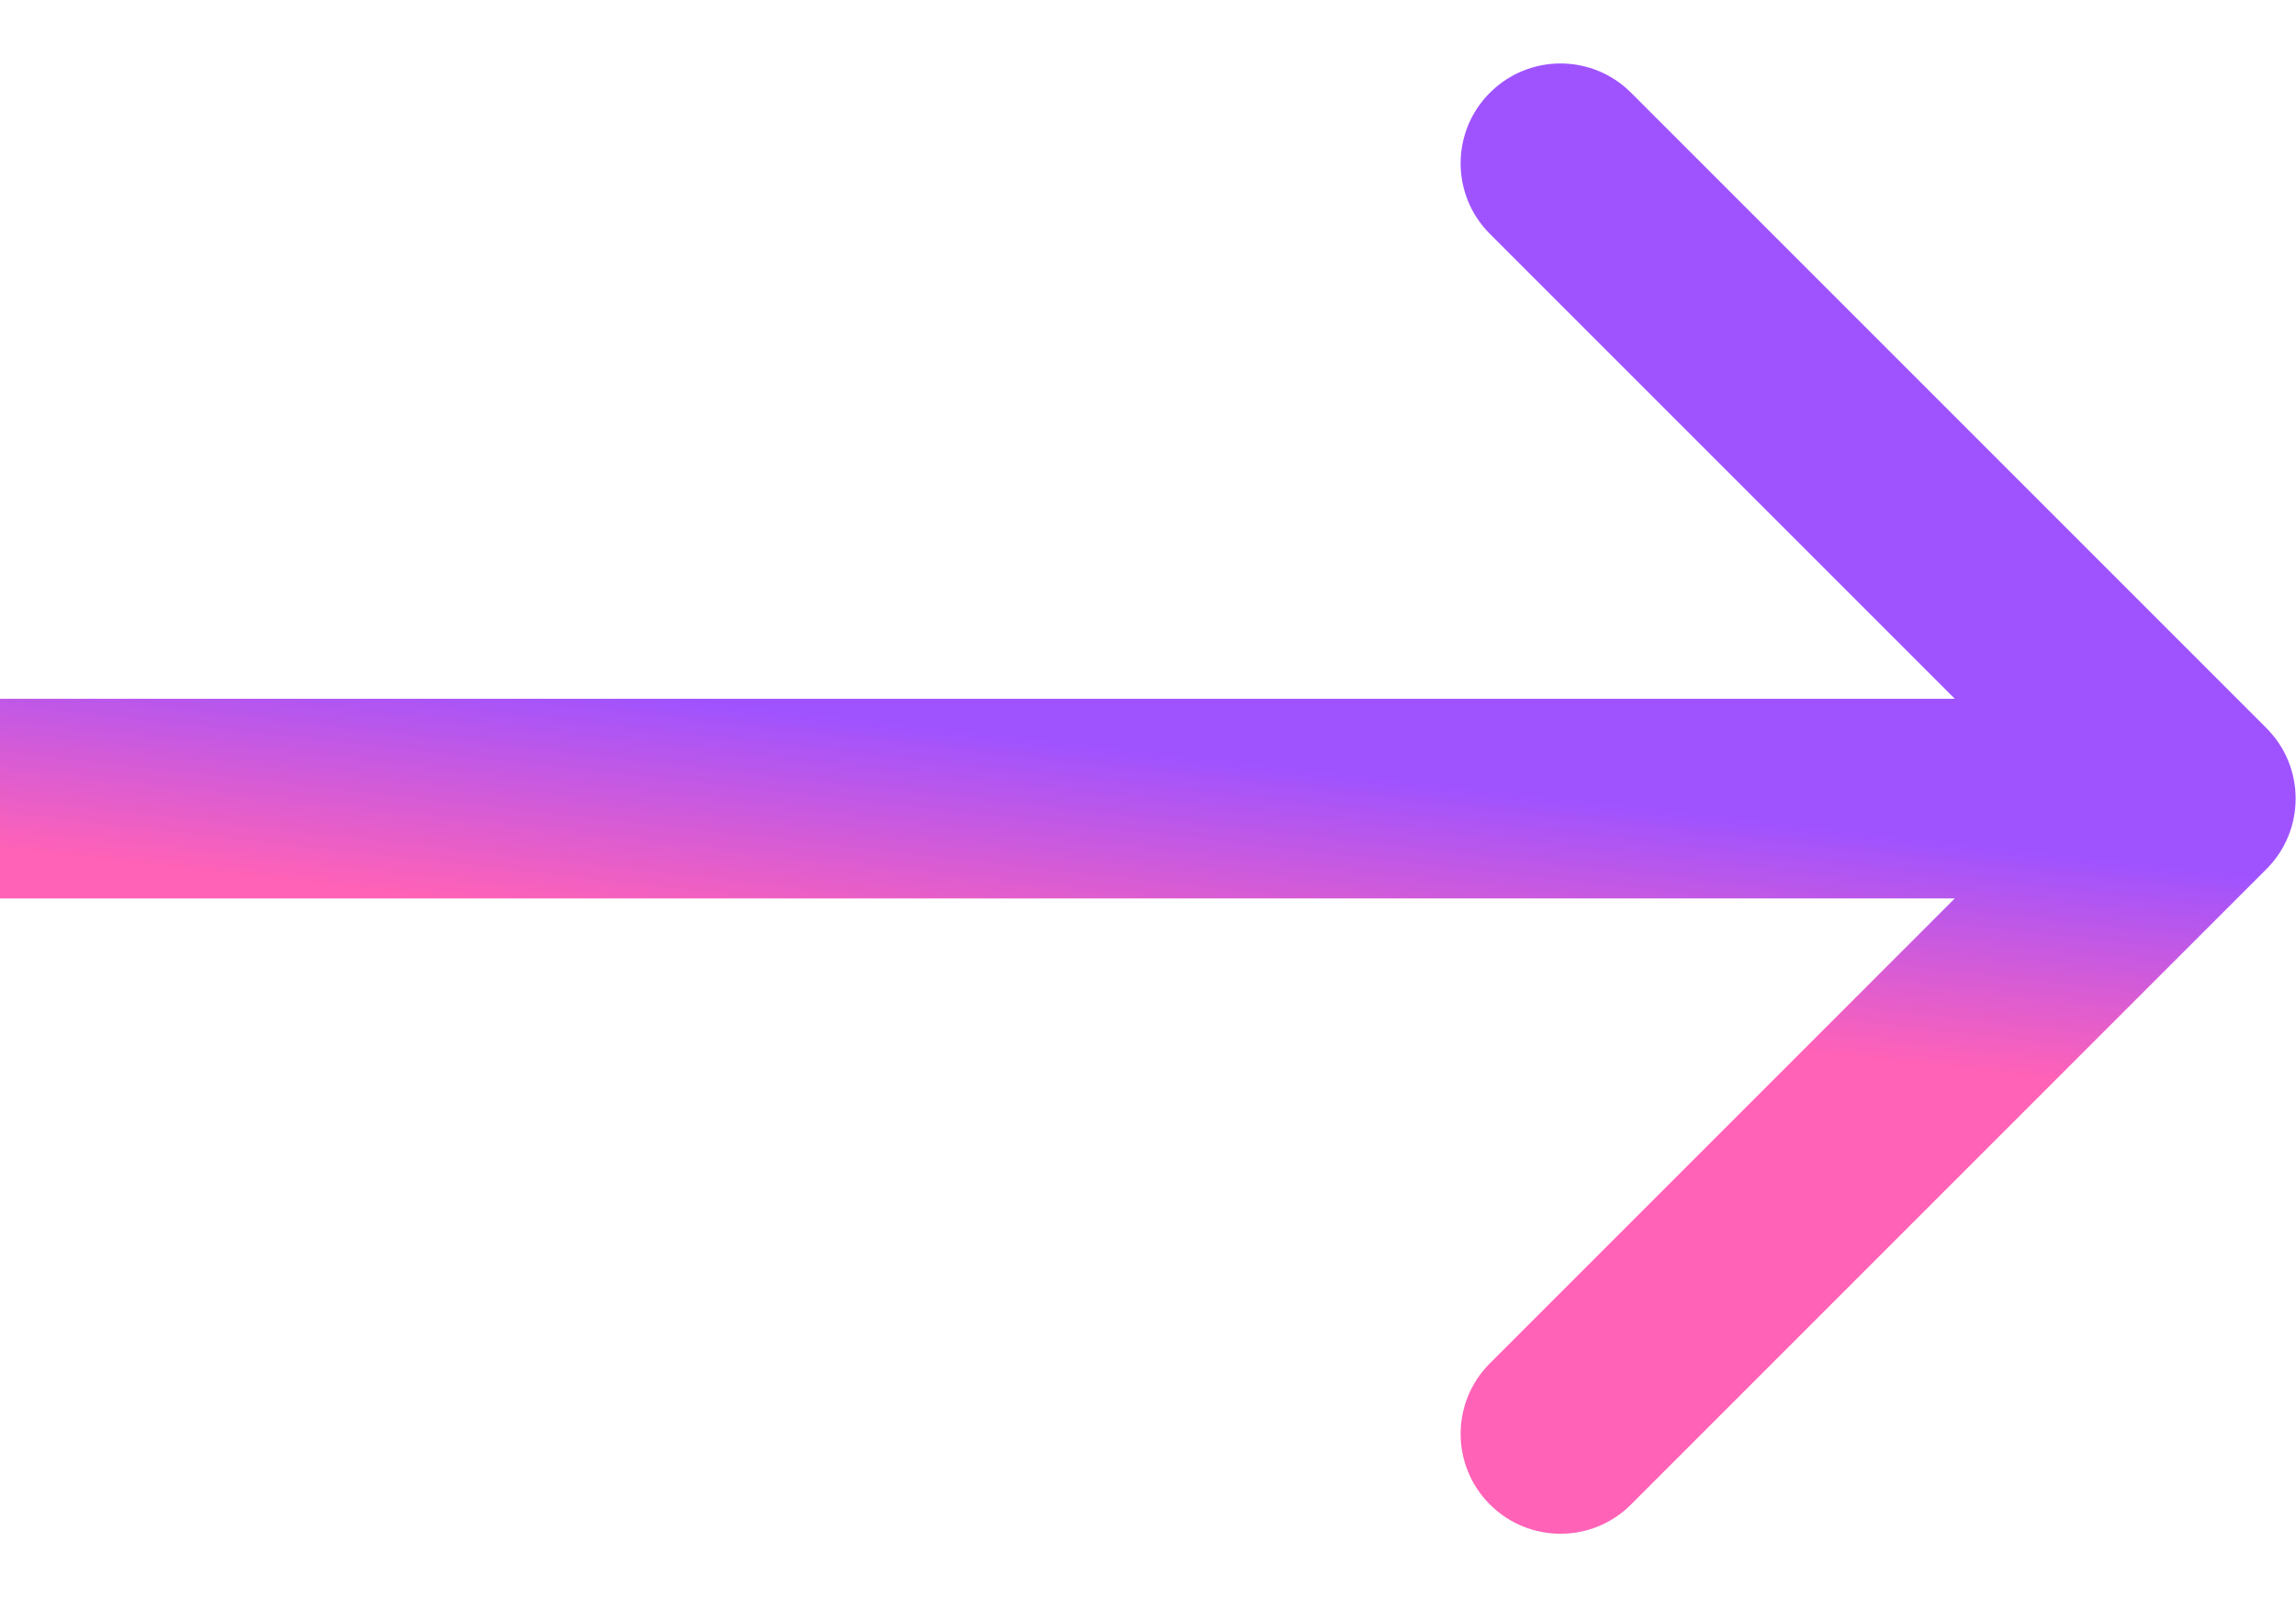
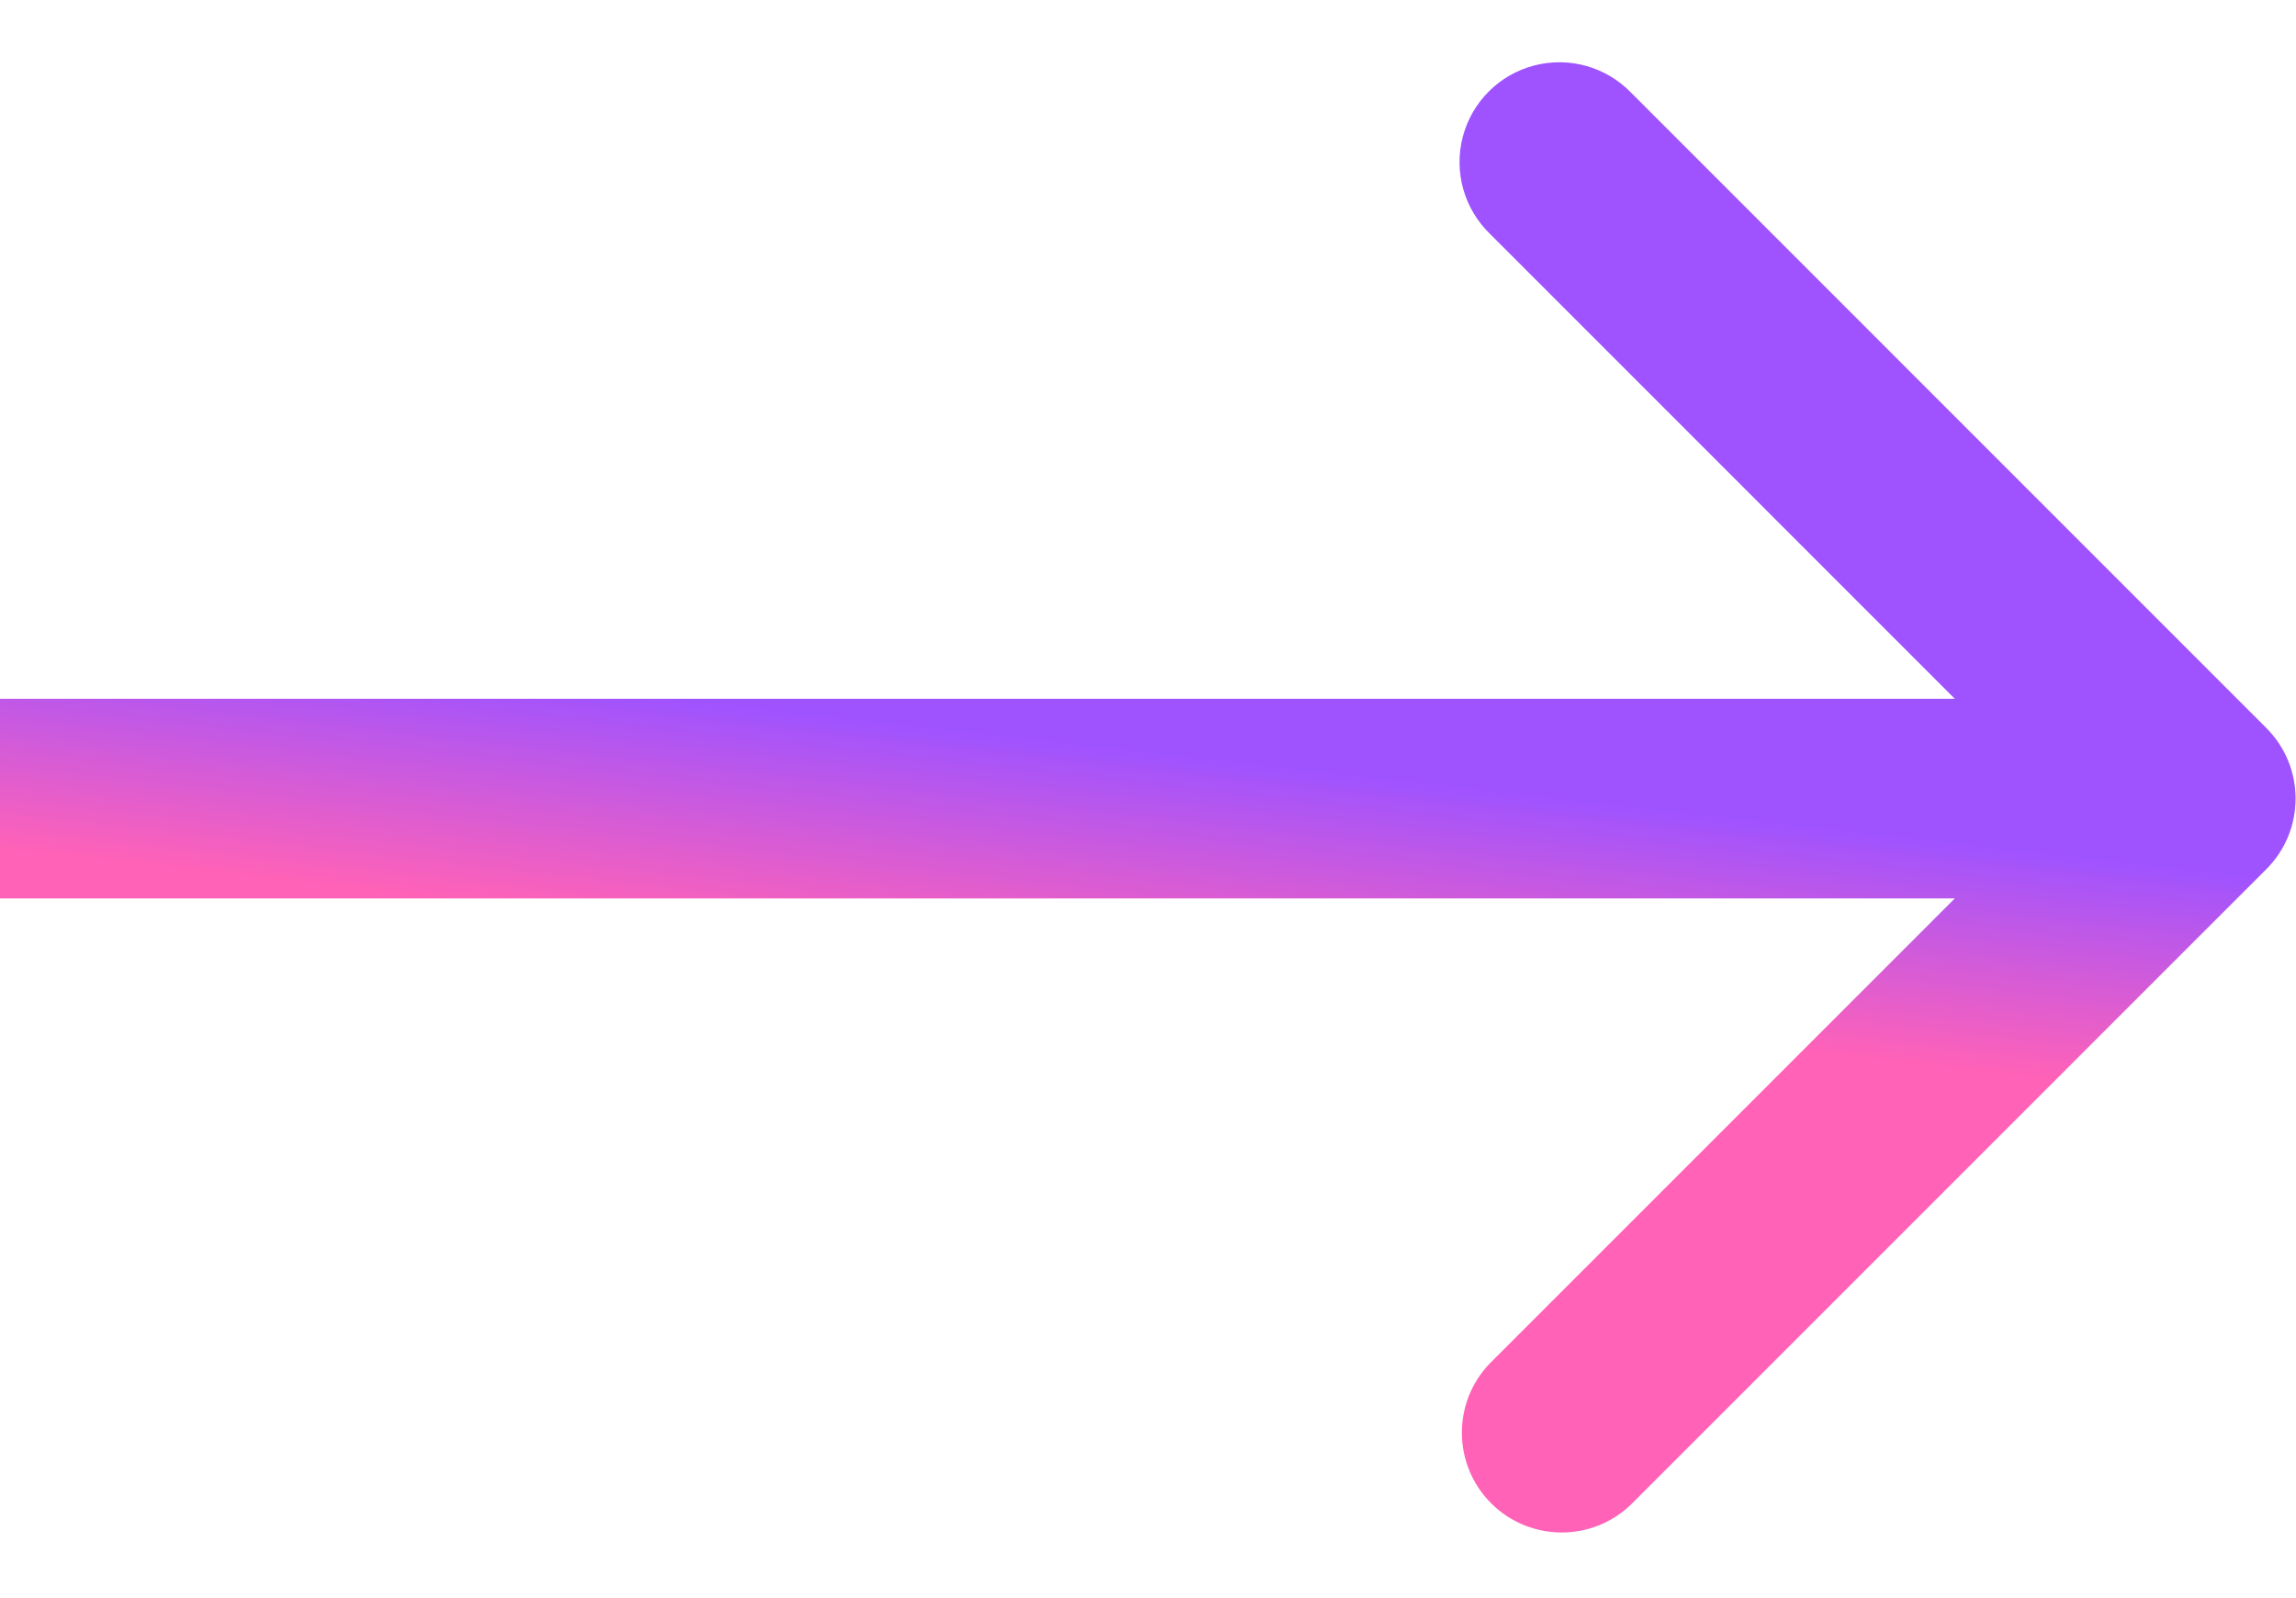
- <svg xmlns="http://www.w3.org/2000/svg" width="23" height="16" viewBox="0 0 23 16" fill="none">
-   <path d="M22.703 8.707C23.094 8.317 23.094 7.683 22.703 7.293L16.339 0.929C15.949 0.538 15.316 0.538 14.925 0.929C14.534 1.319 14.534 1.953 14.925 2.343L20.582 8L14.925 13.657C14.534 14.047 14.534 14.681 14.925 15.071C15.316 15.462 15.949 15.462 16.339 15.071L22.703 8.707ZM0 9H21.996V7H0V9Z" fill="url(#paint0_linear_1_106)" />
+ <svg xmlns="http://www.w3.org/2000/svg" width="23" height="16" fill="none">
+   <path fill="url(#a)" d="M22.703 8.707a1 1 0 0 0 0-1.414L16.34.929a1 1 0 1 0-1.414 1.414L20.582 8l-5.657 5.657a1 1 0 0 0 1.414 1.414l6.364-6.364ZM0 9h21.996V7H0v2Z" />
  <defs>
-     <linearGradient id="paint0_linear_1_106" x1="6.02273e-07" y1="8.5" x2="0.252" y2="6.262" gradientUnits="userSpaceOnUse">
+     <linearGradient id="a" x1="0" x2=".252" y1="8.5" y2="6.262" gradientUnits="userSpaceOnUse">
      <stop stop-color="#FF62B7" />
      <stop offset="1" stop-color="#9F53FF" />
    </linearGradient>
  </defs>
</svg>
